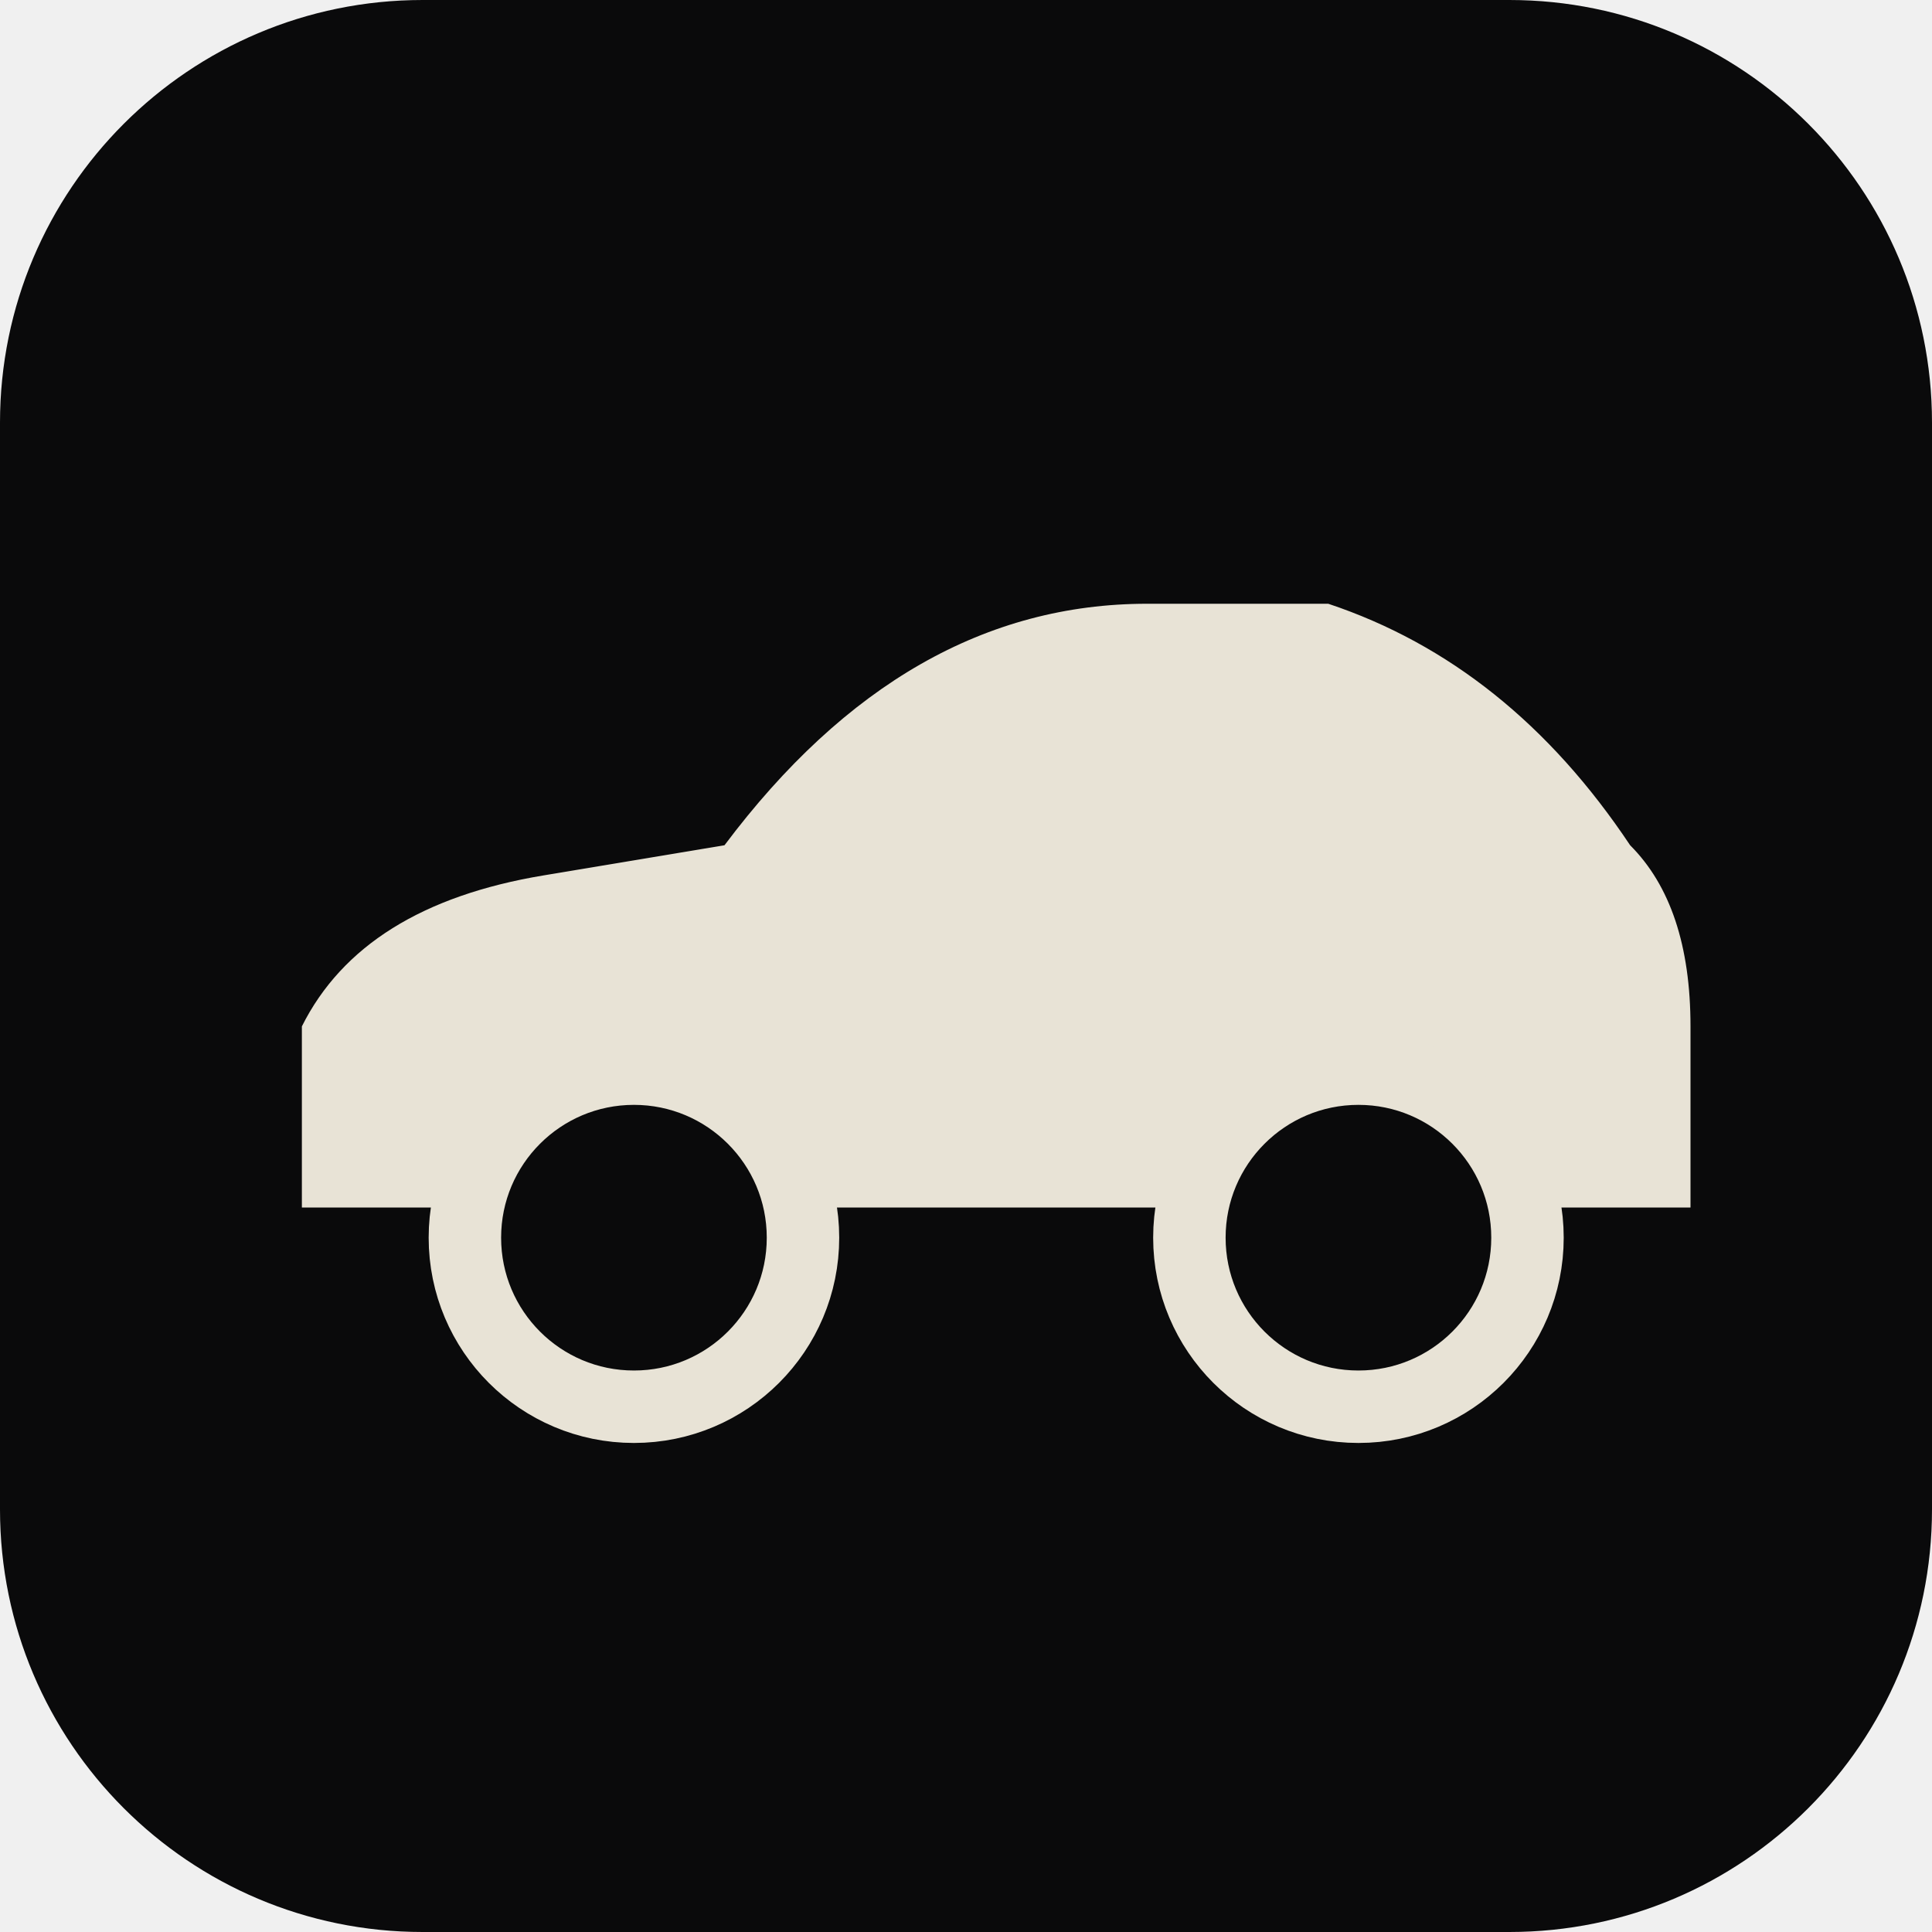
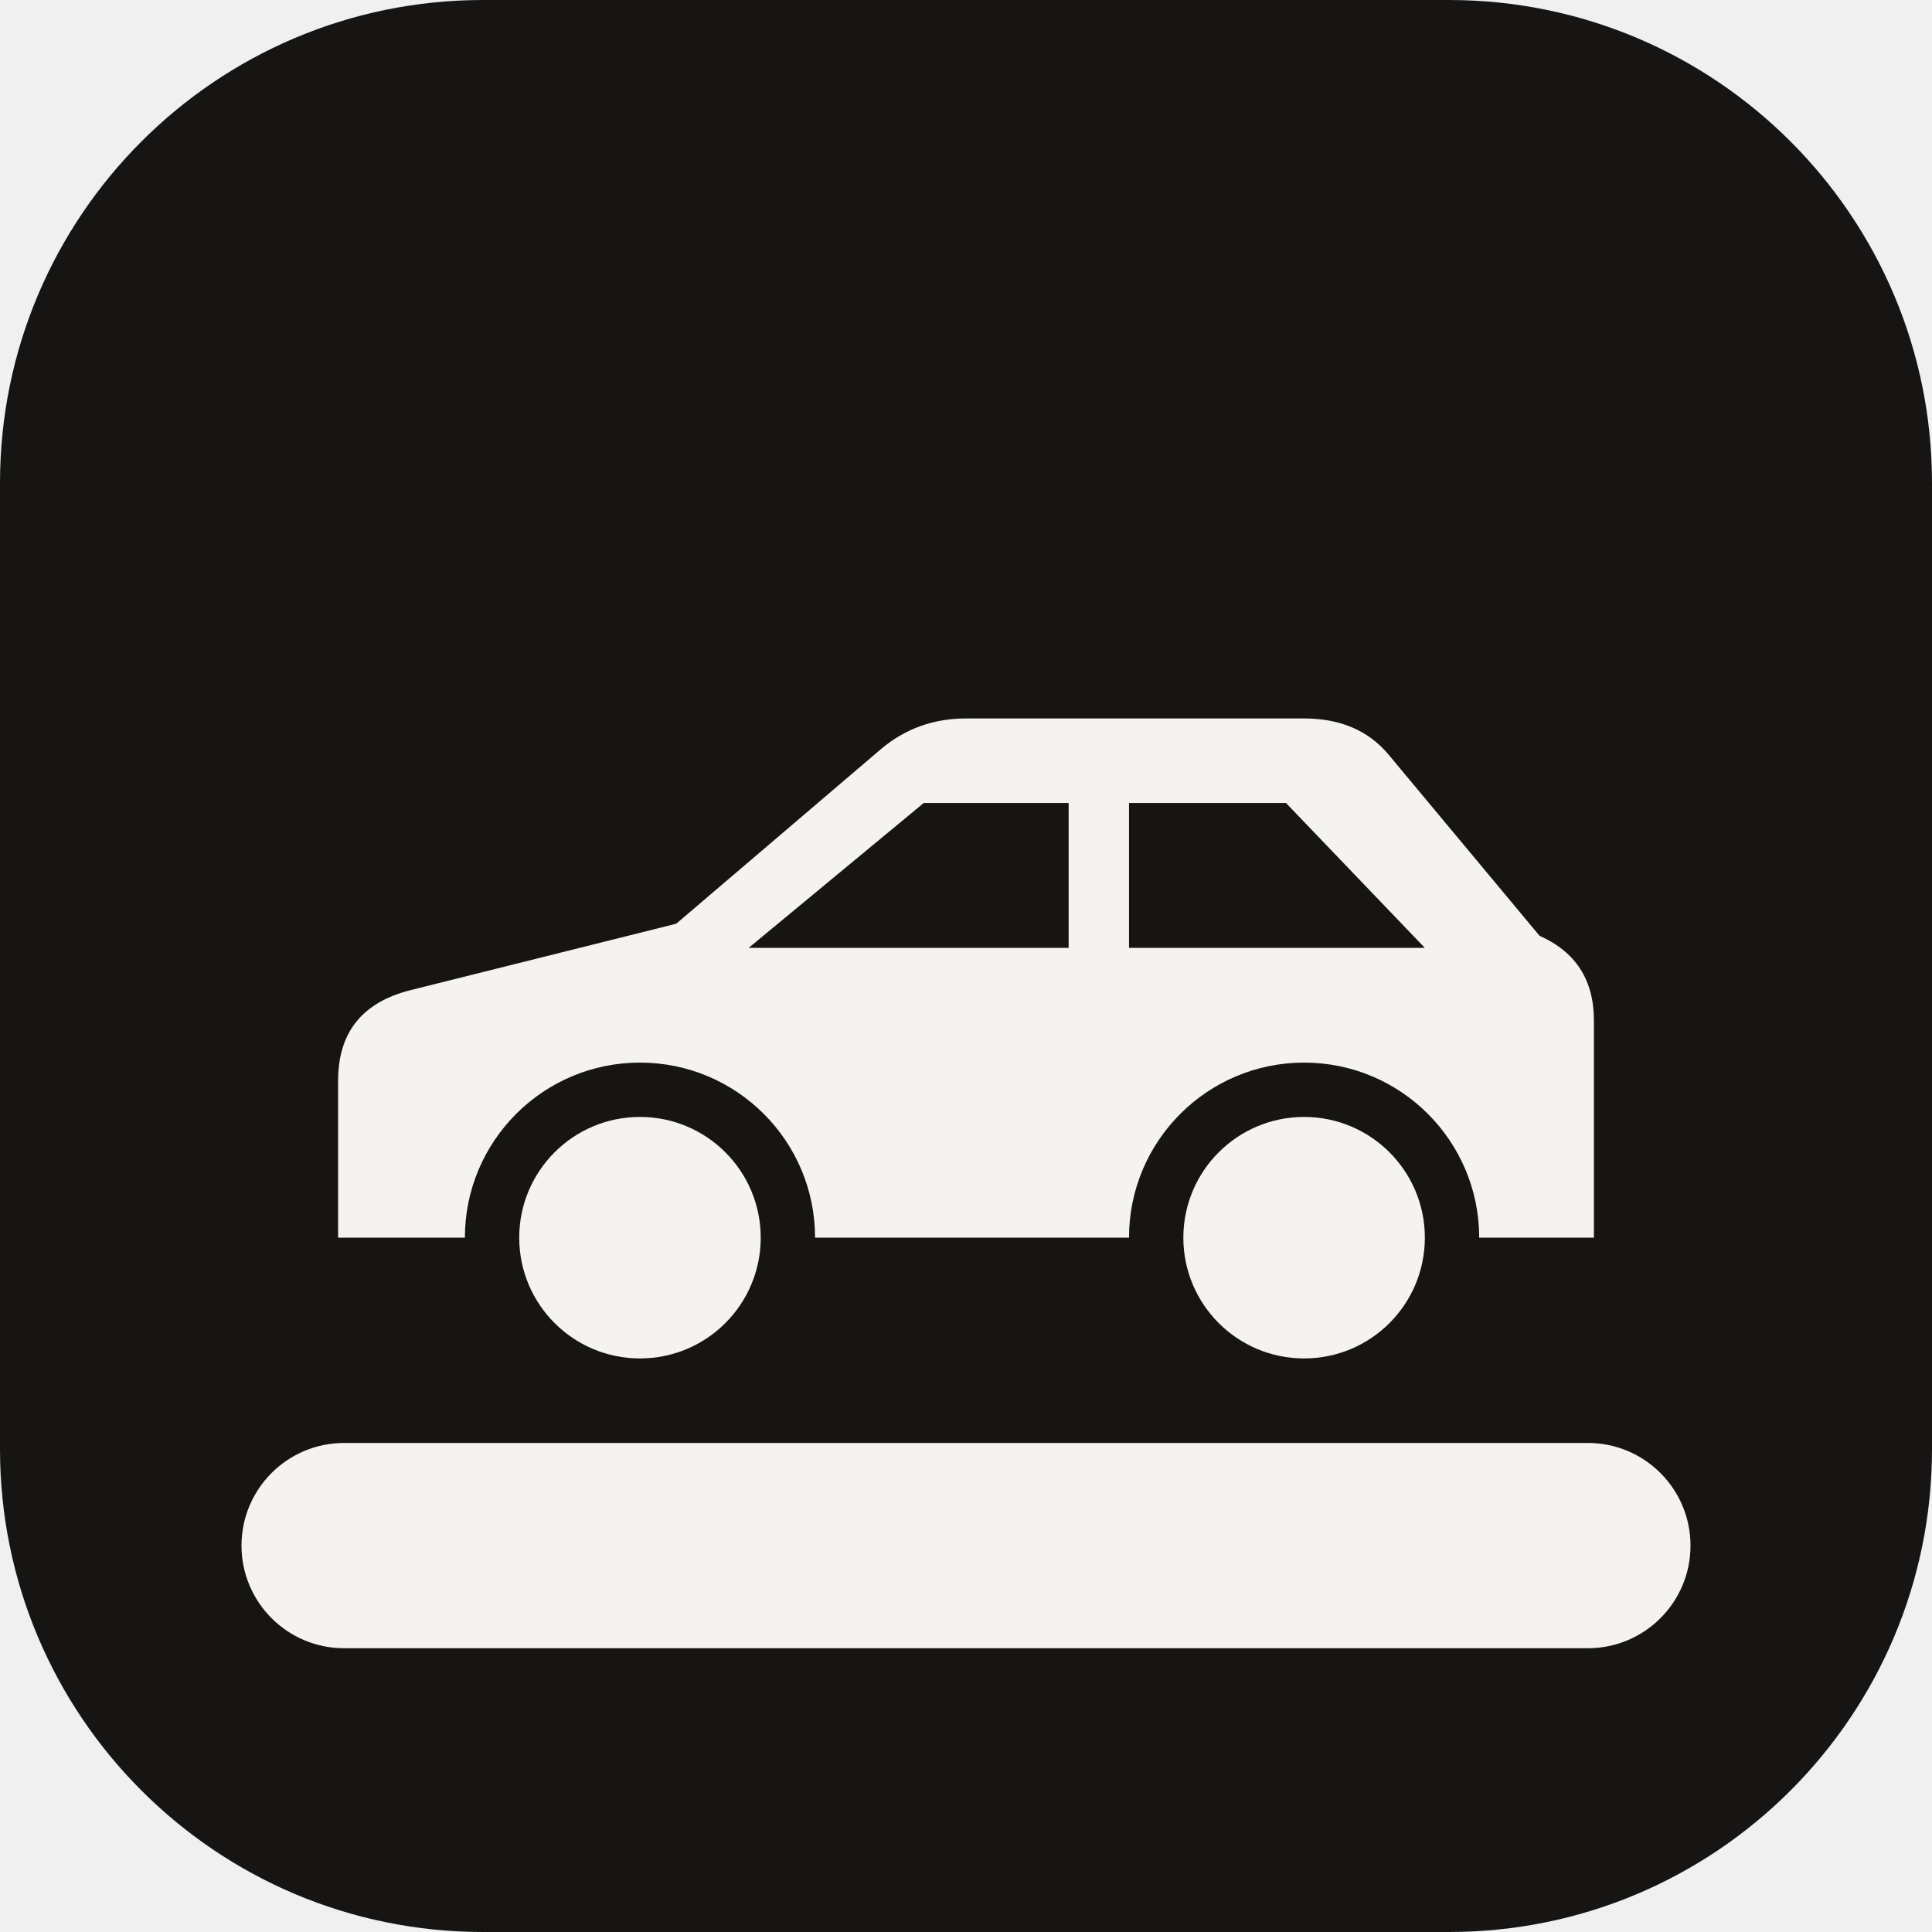
<svg xmlns="http://www.w3.org/2000/svg" viewBox="0 0 32 32">
-   <rect width="32" height="32" rx="7" fill="#0a0a0b" />
-   <path d="M5,20 L5,17 Q6,15 9,14.5 L12,14 Q15,10 19,10 L22,10 Q25,11 27,14 Q28,15 28,17 L28,20 Z" fill="#e8e3d6" />
-   <circle cx="10.5" cy="20.5" r="2.8" fill="#0a0a0b" stroke="#e8e3d6" stroke-width="1.2" />
-   <circle cx="22.5" cy="20.5" r="2.8" fill="#0a0a0b" stroke="#e8e3d6" stroke-width="1.2" />
+   <rect width="32" height="32" rx="8" fill="#161514" />
+   <g transform="translate(2 1.5)" fill="#f5f3ef">
+     <mask id="c">
+       <rect width="28" height="28" fill="#fff" />
+       <path d="M10.4 14.2 13.3 11.8h2.4v2.4zM16.7 11.8h2.6l2.3 2.4h-4.9z" fill="#000" />
+       <circle cx="8.6" cy="19" r="2.9" fill="#000" />
+       <circle cx="19.6" cy="19" r="2.9" fill="#000" />
+     </mask>
+     <path mask="url(#c)" d="M3.6 19v-2.6q0-1.2 1.2-1.5l4.4-1.1 3.4-2.9q.6-.5 1.4-.5h5.6q.9 0 1.4.6l2.5 3q.9.4.9 1.4V19z" />
+     <circle cx="8.6" cy="19" r="2" />
+     <circle cx="19.6" cy="19" r="2" />
+     <rect x="2" y="22.4" width="24" height="3.4" rx="1.7" />
+   </g>
</svg>
